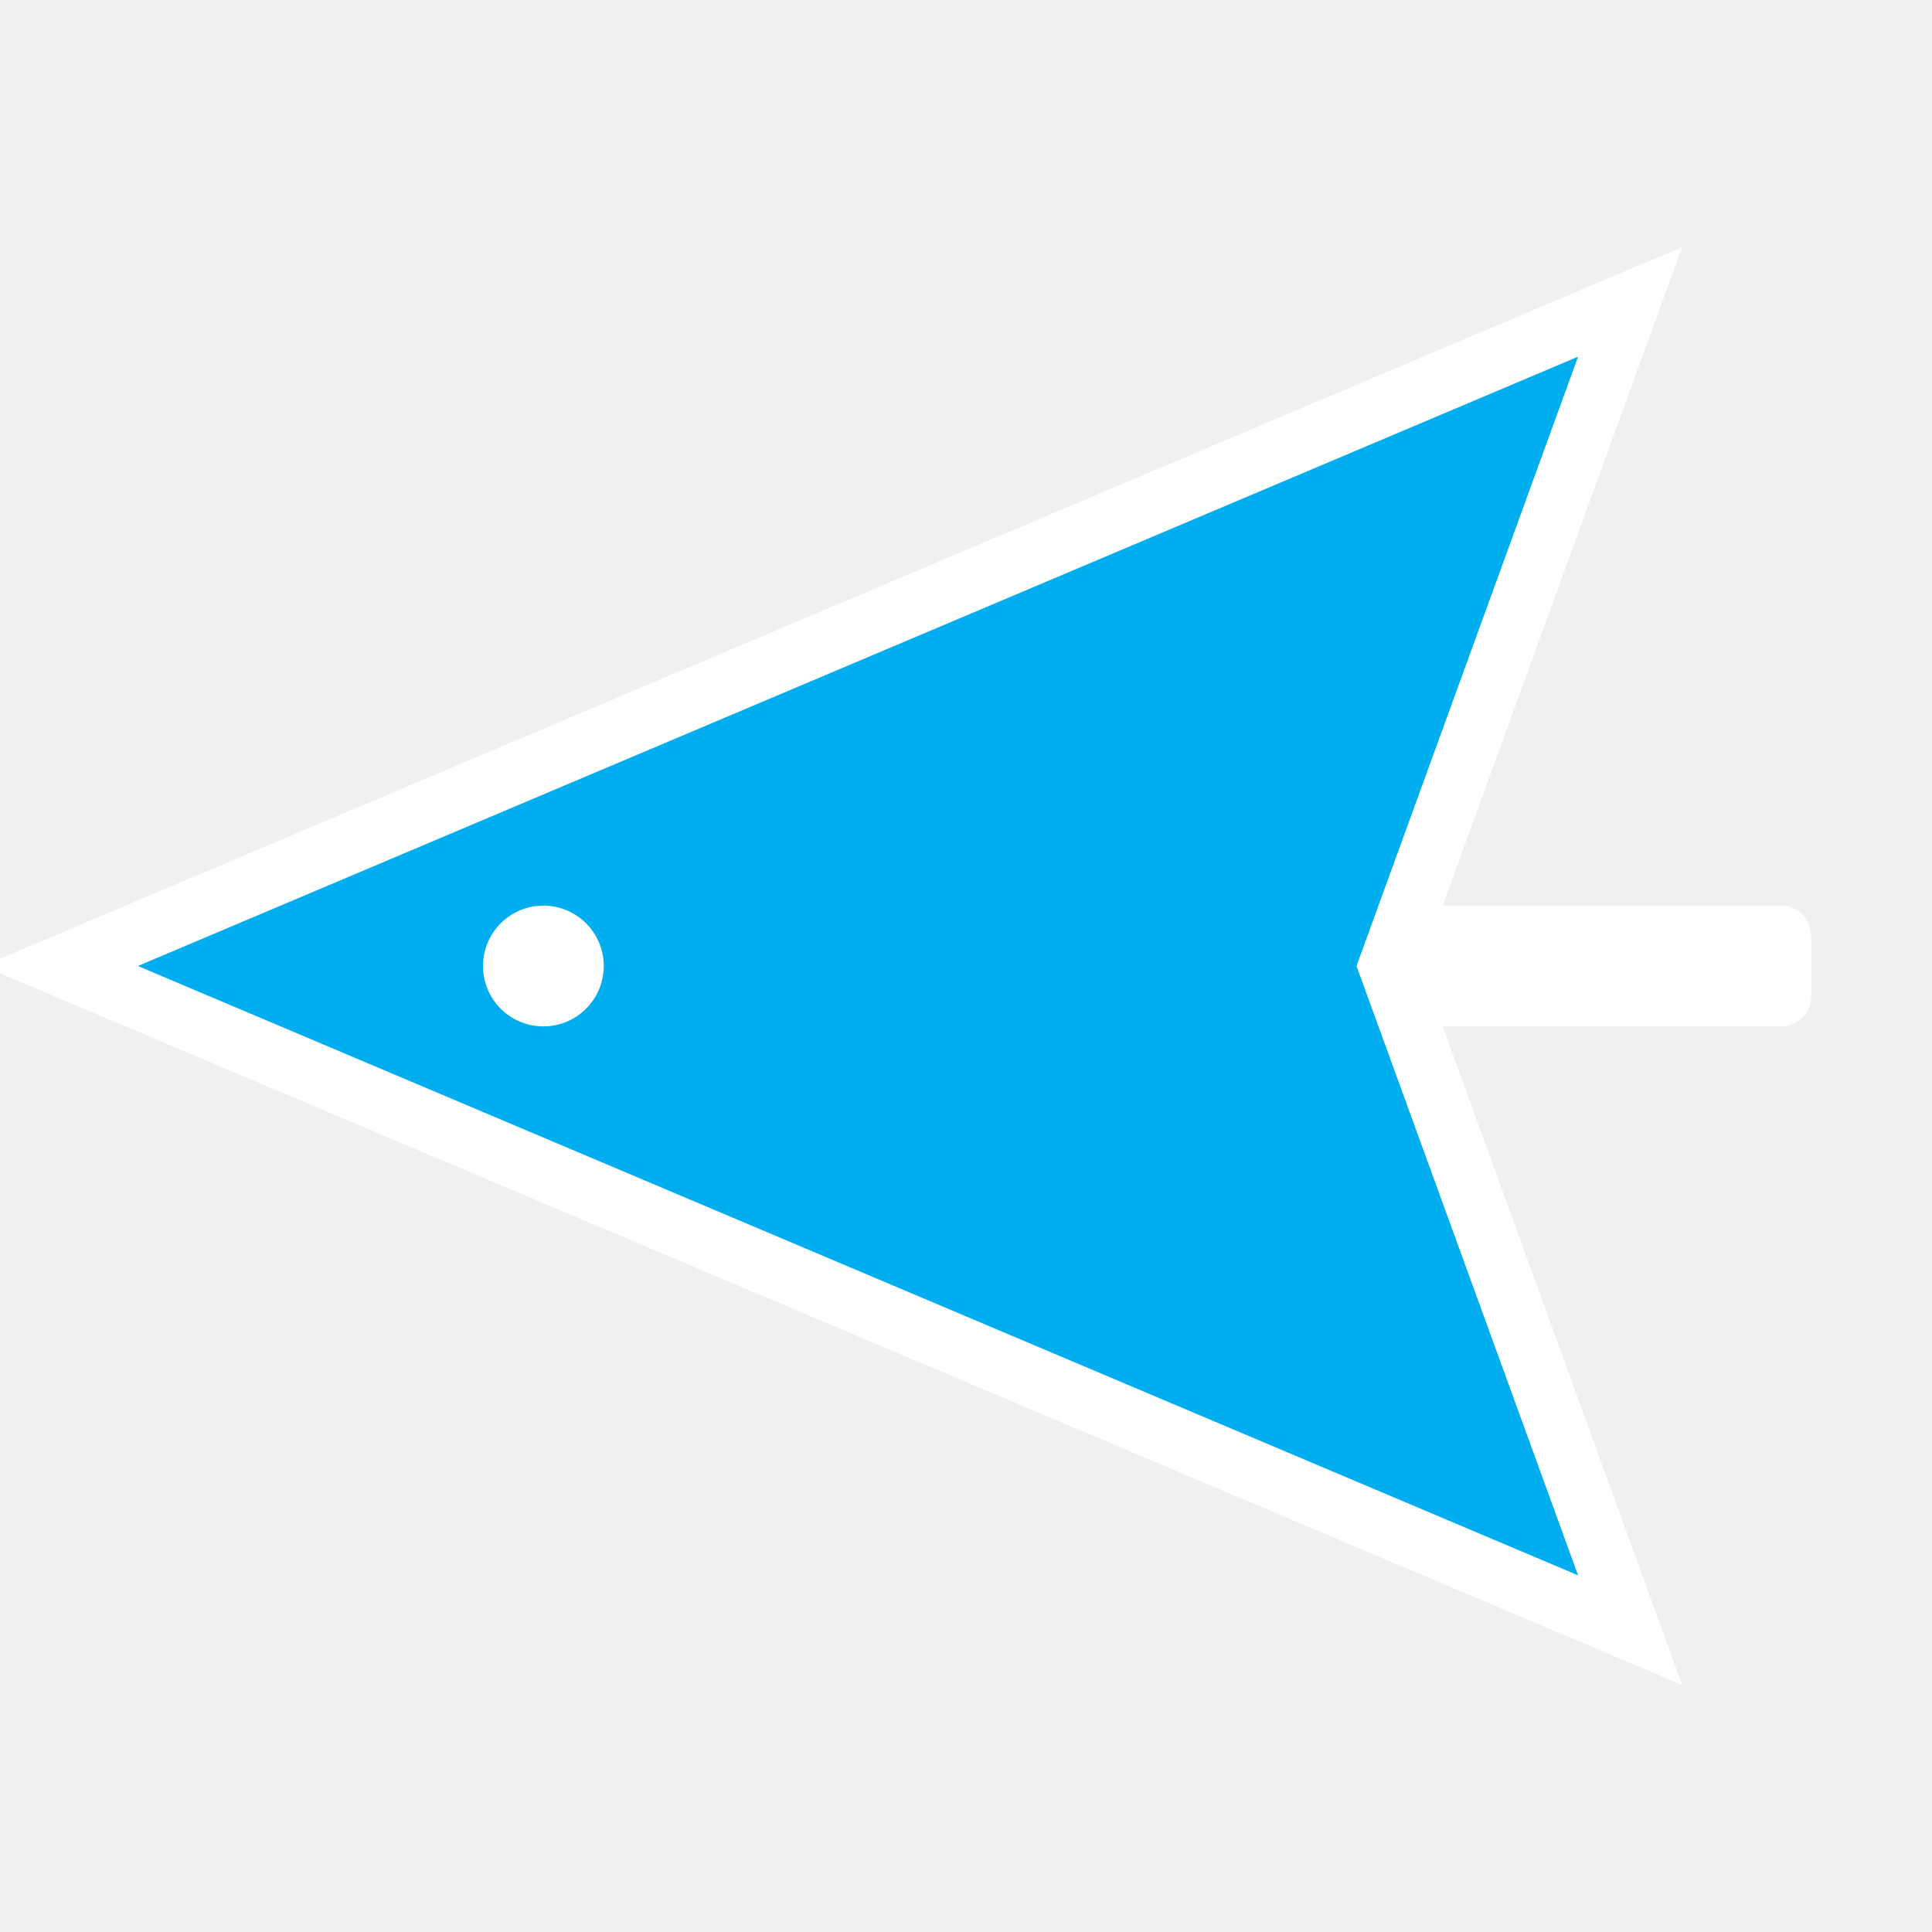
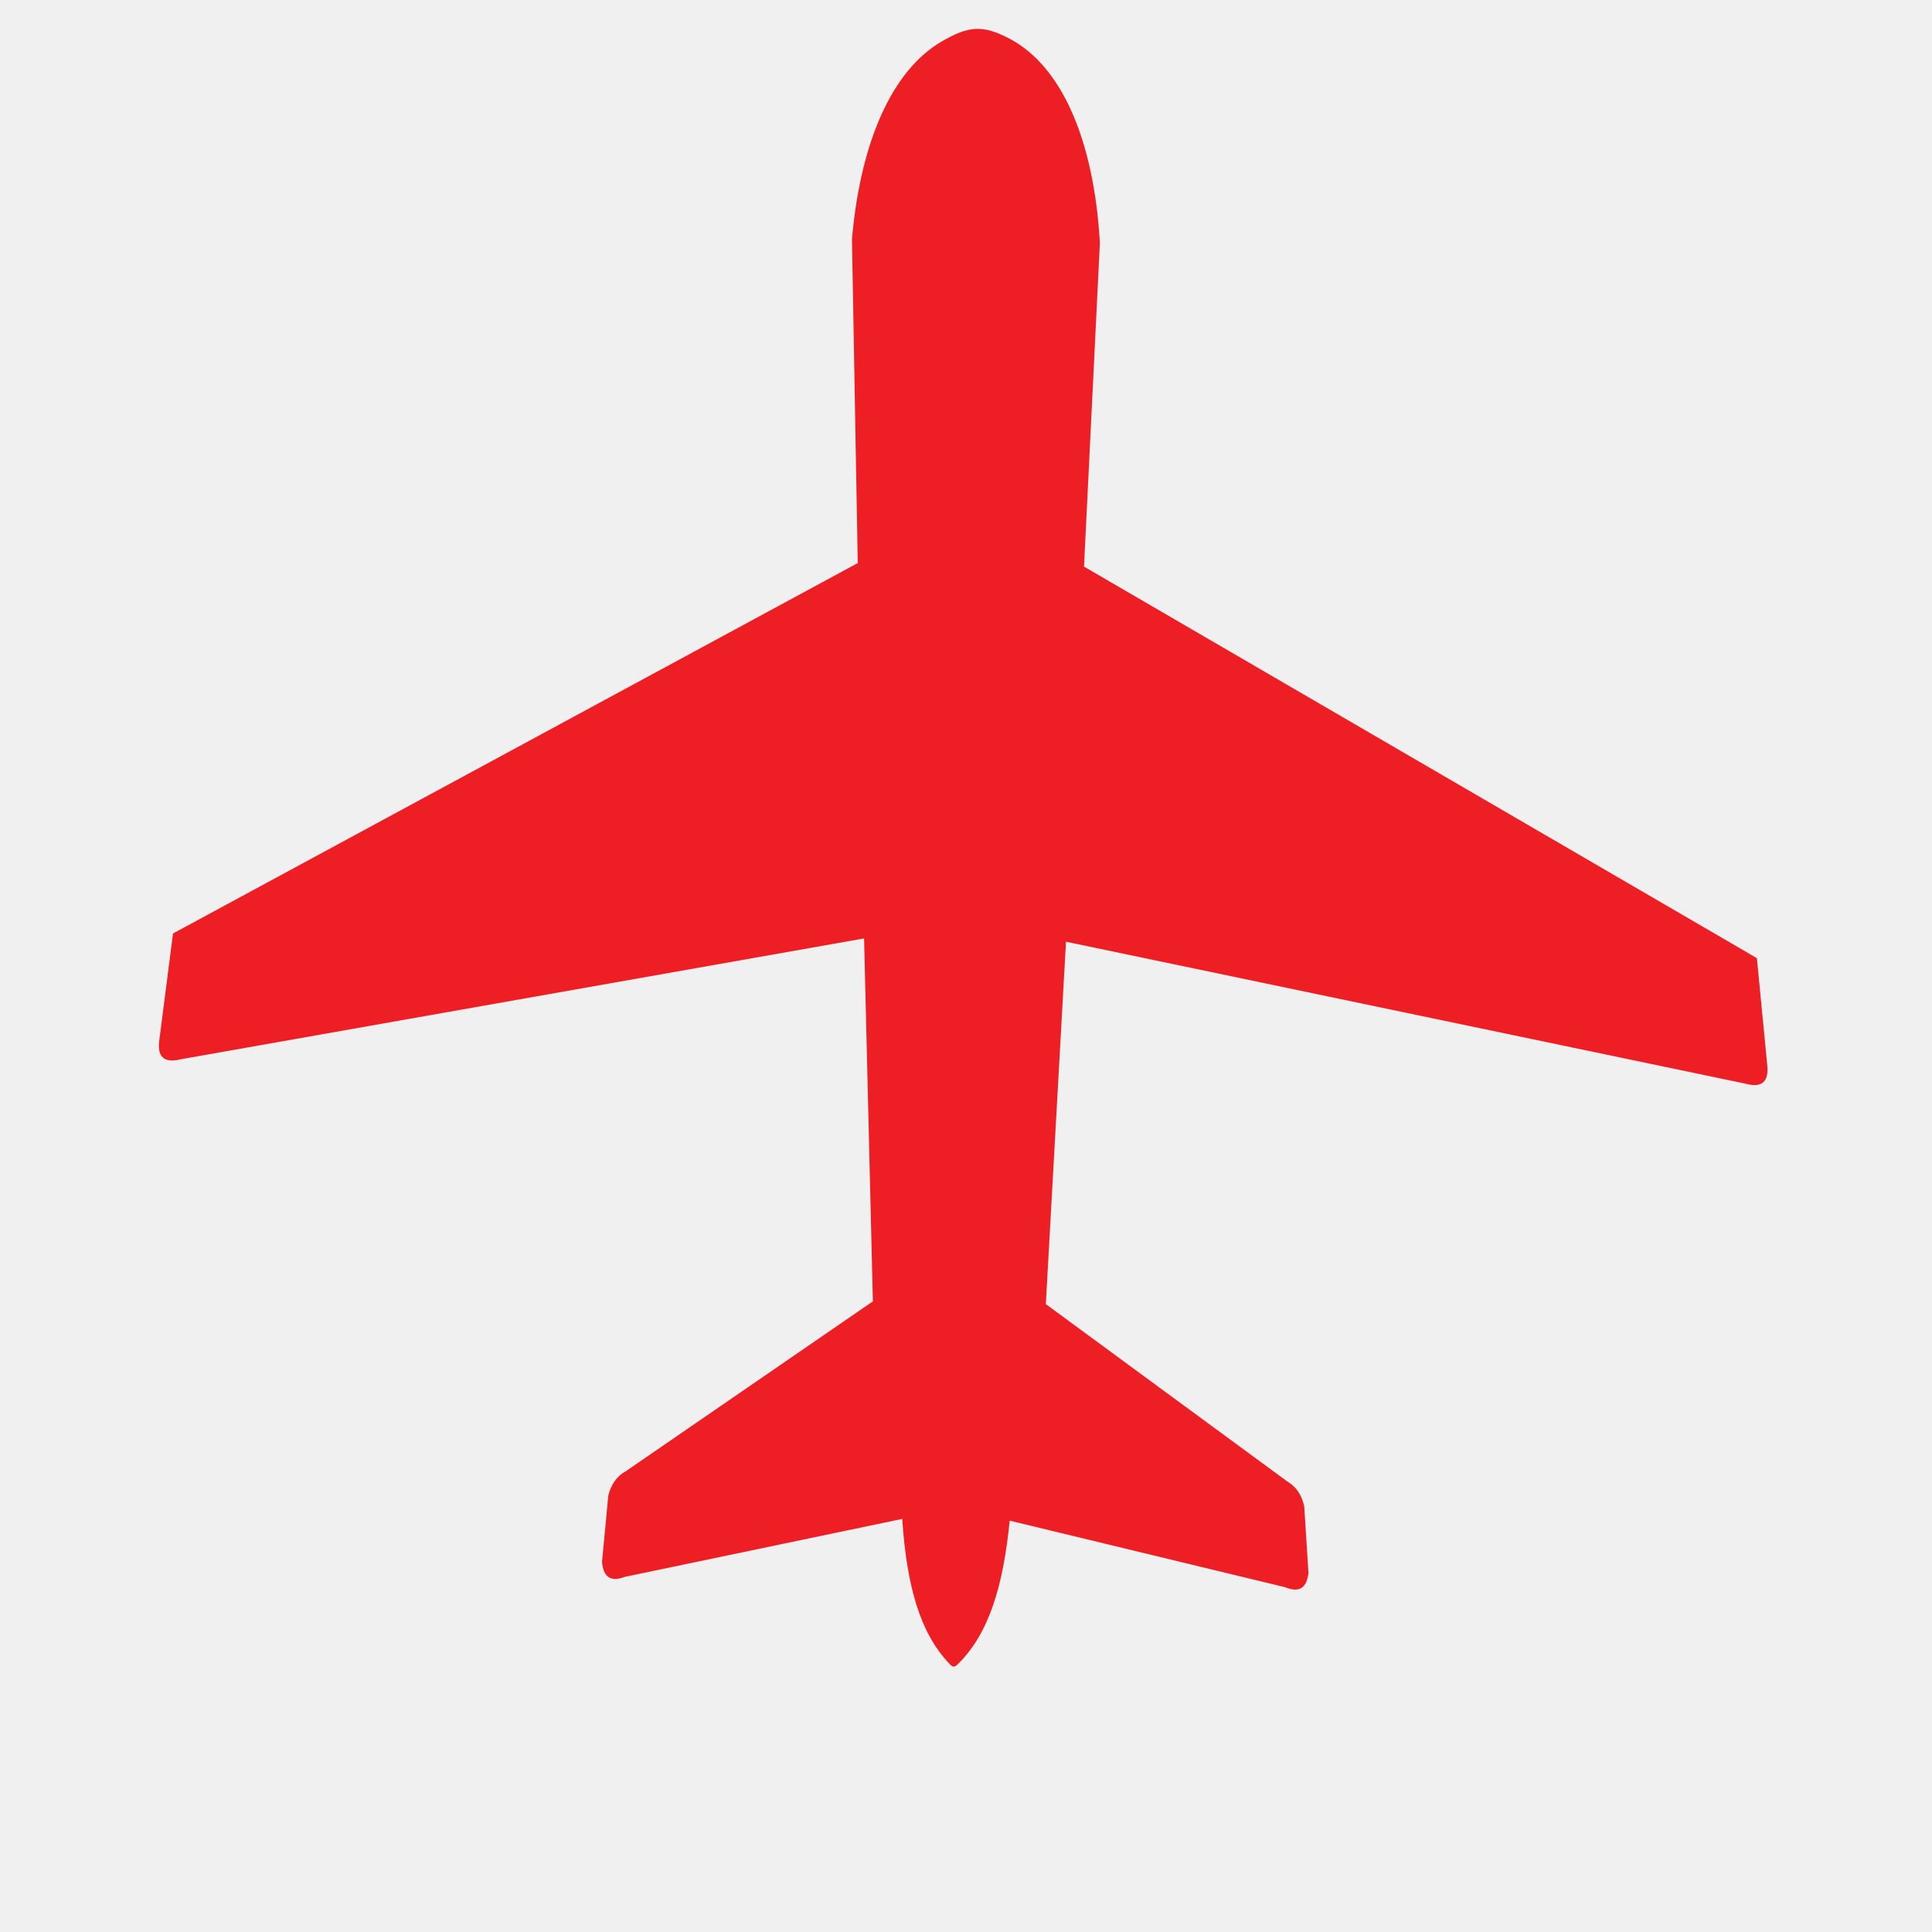
- <svg xmlns="http://www.w3.org/2000/svg" width="64" height="64" viewBox="0 0 64 64">
-   <g fill="none" fill-rule="evenodd">
-     <path d="M2 32 L54 10 L46 32 L54 54 Z" fill="#00AEEF" stroke="#FFFFFF" stroke-width="2" />
-     <rect x="46" y="30" width="14" height="4" rx="1" fill="#FFFFFF" />
-     <circle cx="18" cy="32" r="2" fill="#FFFFFF" />
+ <svg xmlns="http://www.w3.org/2000/svg" width="174" height="174" viewBox="0 0 174 174" fill="none">
+   <g clip-path="url(#clip0_482_30)">
+     <path fill-rule="evenodd" clip-rule="evenodd" d="M85.544 149.883C82.746 146.982 81.648 142.559 81.257 136.797L56.276 142.016C54.889 142.539 54.332 141.922 54.218 140.668L54.785 134.687C55.026 133.743 55.504 132.973 56.367 132.498L78.613 117.202L77.821 84.517L16.26 95.404C14.784 95.763 14.099 95.215 14.365 93.55L15.581 84.071L77.251 50.711L76.73 21.524C77.504 12.711 80.368 6.327 84.807 3.737C87.255 2.311 88.522 2.225 90.928 3.486C95.635 5.971 98.529 12.635 99.058 21.872L97.628 51.029L158.229 86.292L159.149 95.804C159.357 97.469 158.655 97.996 157.198 97.598L96.005 84.814L94.189 117.451L115.948 133.433C116.789 133.927 117.251 134.705 117.462 135.67L117.842 141.666C117.696 142.908 117.113 143.515 115.743 142.949L90.936 136.954C90.358 142.723 89.123 147.11 86.215 149.929C85.943 150.179 85.795 150.141 85.544 149.883Z" fill="#ED1F24" />
  </g>
+   <defs>
+     <clipPath id="clip0_482_30">
+       <rect width="122.88" height="122.88" fill="white" transform="translate(0 85.526) rotate(-44.1079)" />
+     </clipPath>
+   </defs>
</svg>
